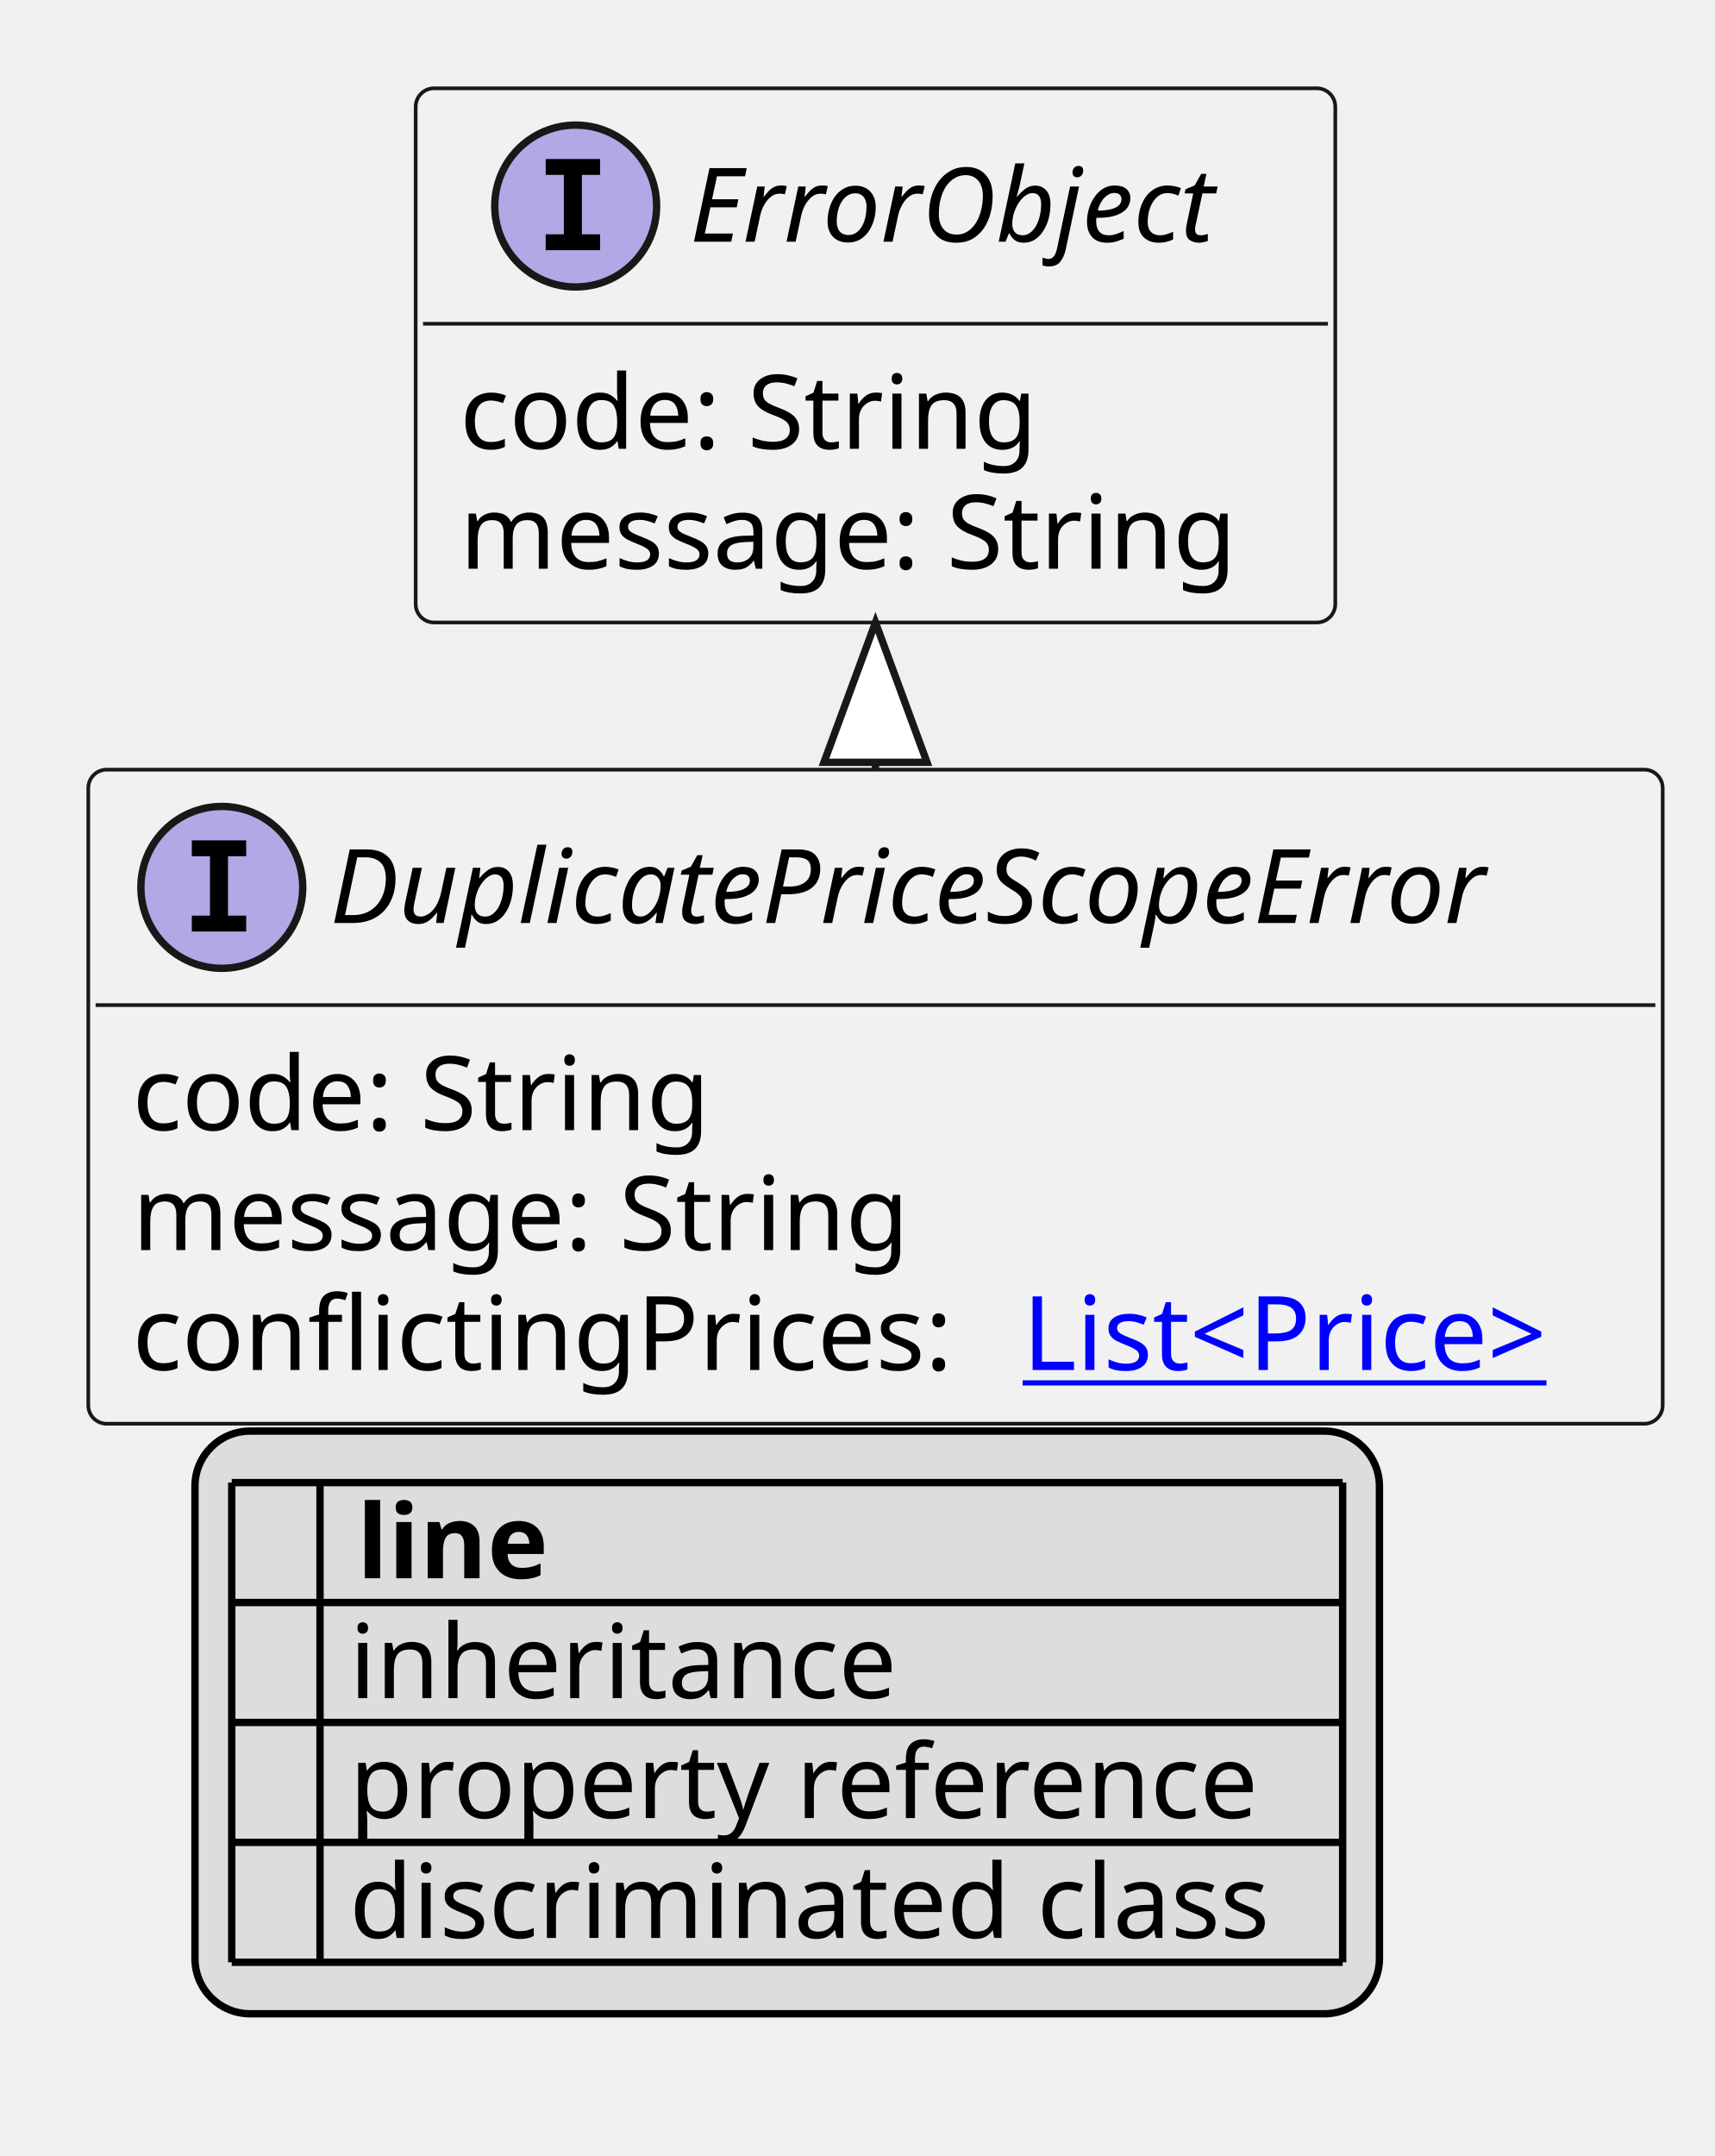
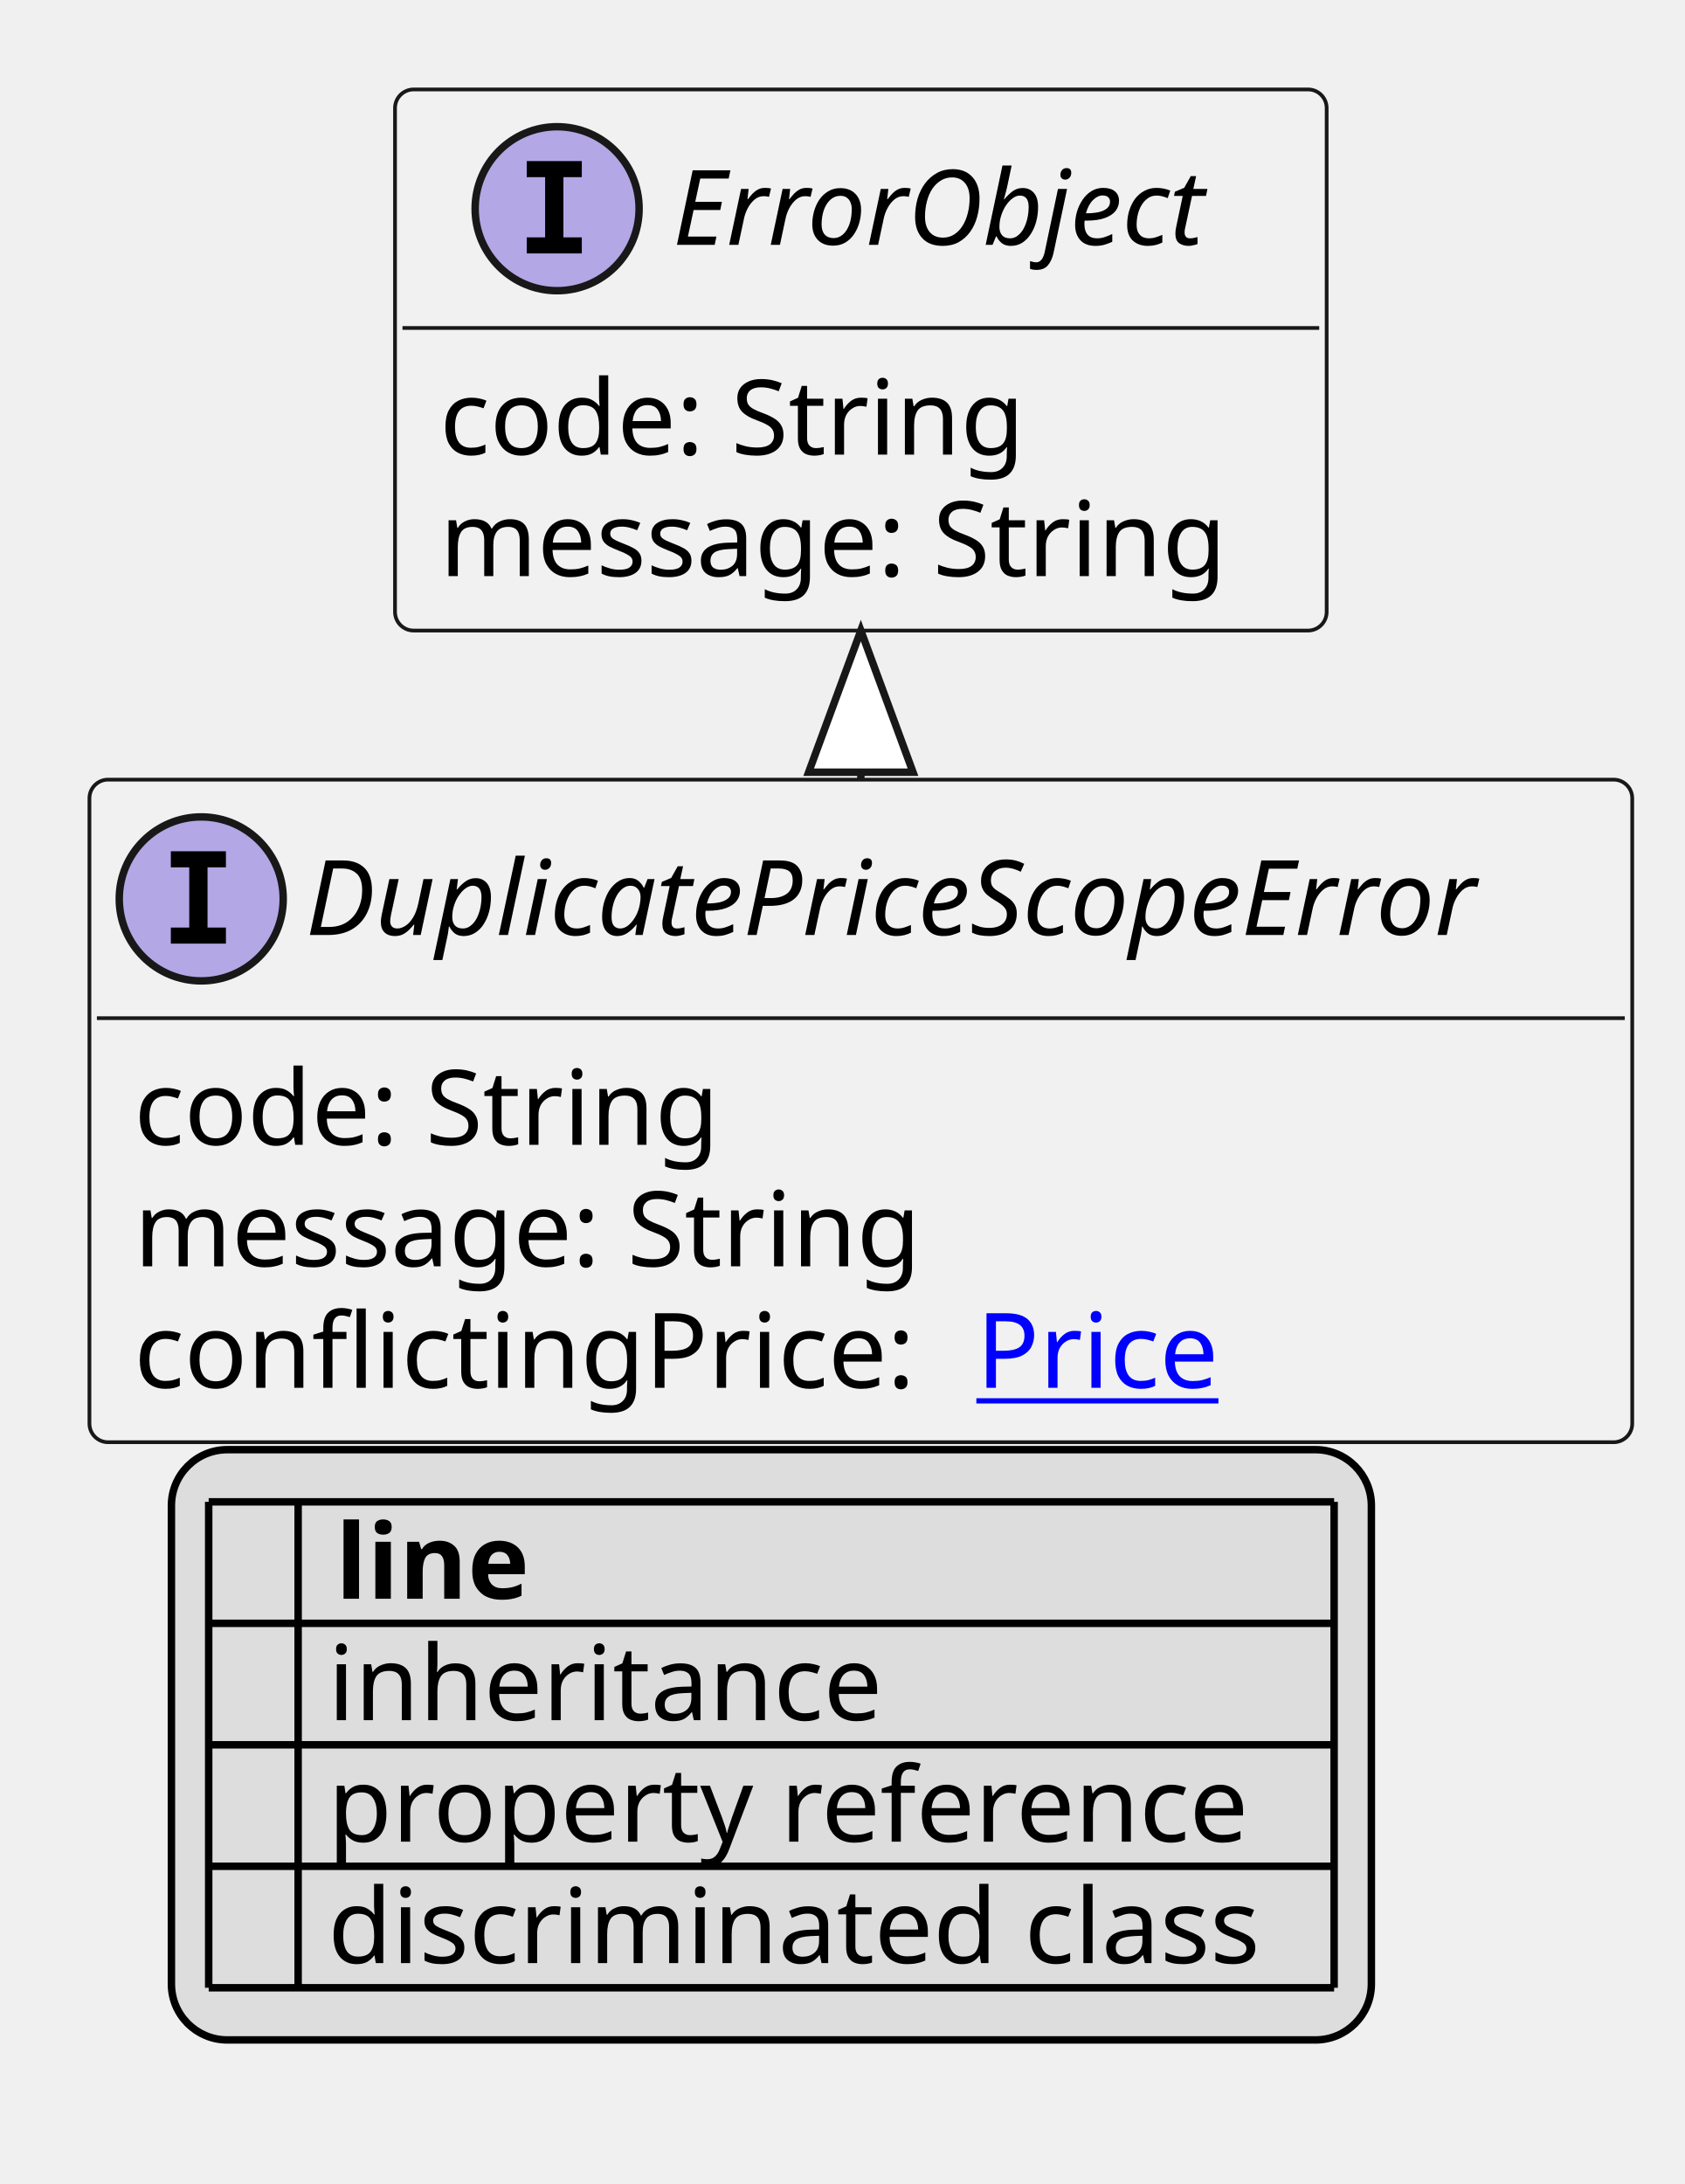
- <svg xmlns="http://www.w3.org/2000/svg" xmlns:xlink="http://www.w3.org/1999/xlink" contentStyleType="text/css" height="293px" preserveAspectRatio="none" style="width:233px;height:293px;background:#FFFFFF;" version="1.1" viewBox="0 0 233 293" width="233px" zoomAndPan="magnify">
+ <svg xmlns="http://www.w3.org/2000/svg" xmlns:xlink="http://www.w3.org/1999/xlink" contentStyleType="text/css" height="293px" preserveAspectRatio="none" style="width:226px;height:293px;background:#FFFFFF;" version="1.1" viewBox="0 0 226 293" width="226px" zoomAndPan="magnify">
  <defs>
-     <filter height="1" id="b30n7udxyu7h30" width="1" x="0" y="0">
+     <filter height="1" id="bdv9mx02qn9u40" width="1" x="0" y="0">
      <feFlood flood-color="#000000" result="flood" />
      <feComposite in="SourceGraphic" in2="flood" operator="over" />
    </filter>
-     <filter height="1" id="b30n7udxyu7h31" width="1" x="0" y="0">
+     <filter height="1" id="bdv9mx02qn9u41" width="1" x="0" y="0">
      <feFlood flood-color="#008000" result="flood" />
      <feComposite in="SourceGraphic" in2="flood" operator="over" />
    </filter>
-     <filter height="1" id="b30n7udxyu7h32" width="1" x="0" y="0">
+     <filter height="1" id="bdv9mx02qn9u42" width="1" x="0" y="0">
      <feFlood flood-color="#0000FF" result="flood" />
      <feComposite in="SourceGraphic" in2="flood" operator="over" />
    </filter>
  </defs>
  <g>
    <a href="DuplicatePriceScopeError.svg" target="_top" title="DuplicatePriceScopeError.svg" xlink:actuate="onRequest" xlink:href="DuplicatePriceScopeError.svg" xlink:show="new" xlink:title="DuplicatePriceScopeError.svg" xlink:type="simple">
      <g id="elem_DuplicatePriceScopeError">
-         <rect codeLine="10" fill="#F1F1F1" height="88.891" id="DuplicatePriceScopeError" rx="2.5" ry="2.5" style="stroke:#181818;stroke-width:0.5;" width="214" x="12" y="104.594" />
-         <ellipse cx="30.15" cy="120.594" fill="#B4A7E5" rx="11" ry="11" style="stroke:#181818;stroke-width:1.0;" />
-         <path d="M26.072,116.359 L26.072,114.203 L33.462,114.203 L33.462,116.359 L30.994,116.359 L30.994,124.438 L33.462,124.438 L33.462,126.594 L26.072,126.594 L26.072,124.438 L28.541,124.438 L28.541,116.359 L26.072,116.359 Z " fill="#000000" />
-         <text fill="#000000" font-family="sans-serif" font-size="14" font-style="italic" lengthAdjust="spacing" textLength="175" x="44.85" y="125.44">DuplicatePriceScopeError</text>
-         <line style="stroke:#181818;stroke-width:0.5;" x1="13" x2="225" y1="136.594" y2="136.594" />
+         <rect codeLine="10" fill="#F1F1F1" height="88.891" id="DuplicatePriceScopeError" rx="2.5" ry="2.5" style="stroke:#181818;stroke-width:0.5;" width="207" x="12" y="104.594" />
+         <ellipse cx="27" cy="120.594" fill="#B4A7E5" rx="11" ry="11" style="stroke:#181818;stroke-width:1.0;" />
+         <path d="M22.922,116.359 L22.922,114.203 L30.312,114.203 L30.312,116.359 L27.844,116.359 L27.844,124.438 L30.312,124.438 L30.312,126.594 L22.922,126.594 L22.922,124.438 L25.391,124.438 L25.391,116.359 L22.922,116.359 Z " fill="#000000" />
+         <text fill="#000000" font-family="sans-serif" font-size="14" font-style="italic" lengthAdjust="spacing" textLength="175" x="41" y="125.44">DuplicatePriceScopeError</text>
+         <line style="stroke:#181818;stroke-width:0.5;" x1="13" x2="218" y1="136.594" y2="136.594" />
        <text fill="#000000" font-family="sans-serif" font-size="14" lengthAdjust="spacing" textLength="84" x="18" y="153.589">code: String</text>
        <text fill="#000000" font-family="sans-serif" font-size="14" lengthAdjust="spacing" textLength="113" x="18" y="169.886">message: String</text>
-         <text fill="#000000" font-family="sans-serif" font-size="14" lengthAdjust="spacing" textLength="117" x="18" y="186.183">conflictingPrices:</text>
+         <text fill="#000000" font-family="sans-serif" font-size="14" lengthAdjust="spacing" textLength="109" x="18" y="186.183">conflictingPrice:</text>
        <a href="Price.svg" target="_top" title="Price.svg" xlink:actuate="onRequest" xlink:href="Price.svg" xlink:show="new" xlink:title="Price.svg" xlink:type="simple">
-           <text fill="#0000FF" font-family="sans-serif" font-size="14" lengthAdjust="spacing" text-decoration="underline" textLength="81" x="139" y="186.183">List&lt;Price&gt;</text>
+           <text fill="#0000FF" font-family="sans-serif" font-size="14" lengthAdjust="spacing" text-decoration="underline" textLength="34" x="131" y="186.183">Price</text>
        </a>
      </g>
    </a>
    <a href="ErrorObject.svg" target="_top" title="ErrorObject.svg" xlink:actuate="onRequest" xlink:href="ErrorObject.svg" xlink:show="new" xlink:title="ErrorObject.svg" xlink:type="simple">
      <g id="elem_ErrorObject">
-         <rect codeLine="15" fill="#F1F1F1" height="72.594" id="ErrorObject" rx="2.5" ry="2.5" style="stroke:#181818;stroke-width:0.5;" width="125" x="56.5" y="12" />
-         <ellipse cx="78.25" cy="28" fill="#B4A7E5" rx="11" ry="11" style="stroke:#181818;stroke-width:1.0;" />
-         <path d="M74.172,23.766 L74.172,21.609 L81.562,21.609 L81.562,23.766 L79.094,23.766 L79.094,31.844 L81.562,31.844 L81.562,34 L74.172,34 L74.172,31.844 L76.641,31.844 L76.641,23.766 L74.172,23.766 Z " fill="#000000" />
-         <text fill="#000000" font-family="sans-serif" font-size="14" font-style="italic" lengthAdjust="spacing" textLength="78" x="93.75" y="32.847">ErrorObject</text>
-         <line style="stroke:#181818;stroke-width:0.5;" x1="57.5" x2="180.5" y1="44" y2="44" />
-         <text fill="#000000" font-family="sans-serif" font-size="14" lengthAdjust="spacing" textLength="84" x="62.5" y="60.995">code: String</text>
-         <text fill="#000000" font-family="sans-serif" font-size="14" lengthAdjust="spacing" textLength="113" x="62.5" y="77.292">message: String</text>
+         <rect codeLine="15" fill="#F1F1F1" height="72.594" id="ErrorObject" rx="2.5" ry="2.5" style="stroke:#181818;stroke-width:0.5;" width="125" x="53" y="12" />
+         <ellipse cx="74.75" cy="28" fill="#B4A7E5" rx="11" ry="11" style="stroke:#181818;stroke-width:1.0;" />
+         <path d="M70.672,23.766 L70.672,21.609 L78.062,21.609 L78.062,23.766 L75.594,23.766 L75.594,31.844 L78.062,31.844 L78.062,34 L70.672,34 L70.672,31.844 L73.141,31.844 L73.141,23.766 L70.672,23.766 Z " fill="#000000" />
+         <text fill="#000000" font-family="sans-serif" font-size="14" font-style="italic" lengthAdjust="spacing" textLength="78" x="90.25" y="32.847">ErrorObject</text>
+         <line style="stroke:#181818;stroke-width:0.5;" x1="54" x2="177" y1="44" y2="44" />
+         <text fill="#000000" font-family="sans-serif" font-size="14" lengthAdjust="spacing" textLength="84" x="59" y="60.995">code: String</text>
+         <text fill="#000000" font-family="sans-serif" font-size="14" lengthAdjust="spacing" textLength="113" x="59" y="77.292">message: String</text>
      </g>
    </a>
-     <line style="stroke:#181818;stroke-width:1.0;" x1="119" x2="119" y1="84.594" y2="104.594" />
-     <polygon fill="#FFFFFF" points="119,84.594,112,103.594,126,103.594,119,84.594" style="stroke:#181818;stroke-width:1.0;" />
-     <rect fill="#DDDDDD" height="79.188" id="_legend" rx="7.5" ry="7.5" style="stroke:#000000;stroke-width:1.0;" width="161" x="26.5" y="194.484" />
-     <text fill="#000000" font-family="sans-serif" font-size="14" font-weight="bold" lengthAdjust="spacing" textLength="5" x="31.5" y="214.48"> </text>
-     <text fill="#000000" font-family="sans-serif" font-size="14" font-weight="bold" lengthAdjust="spacing" textLength="28" x="48.5" y="214.48">line</text>
-     <text fill="#000000" filter="url(#b30n7udxyu7h30)" font-family="sans-serif" font-size="14" lengthAdjust="spacing" textLength="12" x="31.5" y="230.776">   </text>
-     <text fill="#000000" font-family="sans-serif" font-size="14" lengthAdjust="spacing" textLength="77" x="47.5" y="230.776">inheritance</text>
-     <text fill="#000000" filter="url(#b30n7udxyu7h31)" font-family="sans-serif" font-size="14" lengthAdjust="spacing" textLength="12" x="31.5" y="247.073">   </text>
-     <text fill="#000000" font-family="sans-serif" font-size="14" lengthAdjust="spacing" textLength="129" x="47.5" y="247.073">property reference</text>
-     <text fill="#000000" filter="url(#b30n7udxyu7h32)" font-family="sans-serif" font-size="14" lengthAdjust="spacing" textLength="12" x="31.5" y="263.37">   </text>
-     <text fill="#000000" font-family="sans-serif" font-size="14" lengthAdjust="spacing" textLength="131" x="47.5" y="263.37">discriminated class</text>
-     <line style="stroke:#000000;stroke-width:1.0;" x1="31.5" x2="182.5" y1="201.484" y2="201.484" />
-     <line style="stroke:#000000;stroke-width:1.0;" x1="31.5" x2="182.5" y1="217.781" y2="217.781" />
-     <line style="stroke:#000000;stroke-width:1.0;" x1="31.5" x2="182.5" y1="234.078" y2="234.078" />
-     <line style="stroke:#000000;stroke-width:1.0;" x1="31.5" x2="182.5" y1="250.375" y2="250.375" />
-     <line style="stroke:#000000;stroke-width:1.0;" x1="31.5" x2="182.5" y1="266.672" y2="266.672" />
-     <line style="stroke:#000000;stroke-width:1.0;" x1="31.5" x2="31.5" y1="201.484" y2="266.672" />
-     <line style="stroke:#000000;stroke-width:1.0;" x1="43.5" x2="43.5" y1="201.484" y2="266.672" />
-     <line style="stroke:#000000;stroke-width:1.0;" x1="182.5" x2="182.5" y1="201.484" y2="266.672" />
+     <line style="stroke:#181818;stroke-width:1.0;" x1="115.5" x2="115.5" y1="84.594" y2="104.594" />
+     <polygon fill="#FFFFFF" points="115.5,84.594,108.5,103.594,122.5,103.594,115.5,84.594" style="stroke:#181818;stroke-width:1.0;" />
+     <rect fill="#DDDDDD" height="79.188" id="_legend" rx="7.5" ry="7.5" style="stroke:#000000;stroke-width:1.0;" width="161" x="23" y="194.484" />
+     <text fill="#000000" font-family="sans-serif" font-size="14" font-weight="bold" lengthAdjust="spacing" textLength="5" x="28" y="214.48"> </text>
+     <text fill="#000000" font-family="sans-serif" font-size="14" font-weight="bold" lengthAdjust="spacing" textLength="28" x="45" y="214.48">line</text>
+     <text fill="#000000" filter="url(#bdv9mx02qn9u40)" font-family="sans-serif" font-size="14" lengthAdjust="spacing" textLength="12" x="28" y="230.776">   </text>
+     <text fill="#000000" font-family="sans-serif" font-size="14" lengthAdjust="spacing" textLength="77" x="44" y="230.776">inheritance</text>
+     <text fill="#000000" filter="url(#bdv9mx02qn9u41)" font-family="sans-serif" font-size="14" lengthAdjust="spacing" textLength="12" x="28" y="247.073">   </text>
+     <text fill="#000000" font-family="sans-serif" font-size="14" lengthAdjust="spacing" textLength="129" x="44" y="247.073">property reference</text>
+     <text fill="#000000" filter="url(#bdv9mx02qn9u42)" font-family="sans-serif" font-size="14" lengthAdjust="spacing" textLength="12" x="28" y="263.37">   </text>
+     <text fill="#000000" font-family="sans-serif" font-size="14" lengthAdjust="spacing" textLength="131" x="44" y="263.37">discriminated class</text>
+     <line style="stroke:#000000;stroke-width:1.0;" x1="28" x2="179" y1="201.484" y2="201.484" />
+     <line style="stroke:#000000;stroke-width:1.0;" x1="28" x2="179" y1="217.781" y2="217.781" />
+     <line style="stroke:#000000;stroke-width:1.0;" x1="28" x2="179" y1="234.078" y2="234.078" />
+     <line style="stroke:#000000;stroke-width:1.0;" x1="28" x2="179" y1="250.375" y2="250.375" />
+     <line style="stroke:#000000;stroke-width:1.0;" x1="28" x2="179" y1="266.672" y2="266.672" />
+     <line style="stroke:#000000;stroke-width:1.0;" x1="28" x2="28" y1="201.484" y2="266.672" />
+     <line style="stroke:#000000;stroke-width:1.0;" x1="40" x2="40" y1="201.484" y2="266.672" />
+     <line style="stroke:#000000;stroke-width:1.0;" x1="179" x2="179" y1="201.484" y2="266.672" />
  </g>
</svg>
